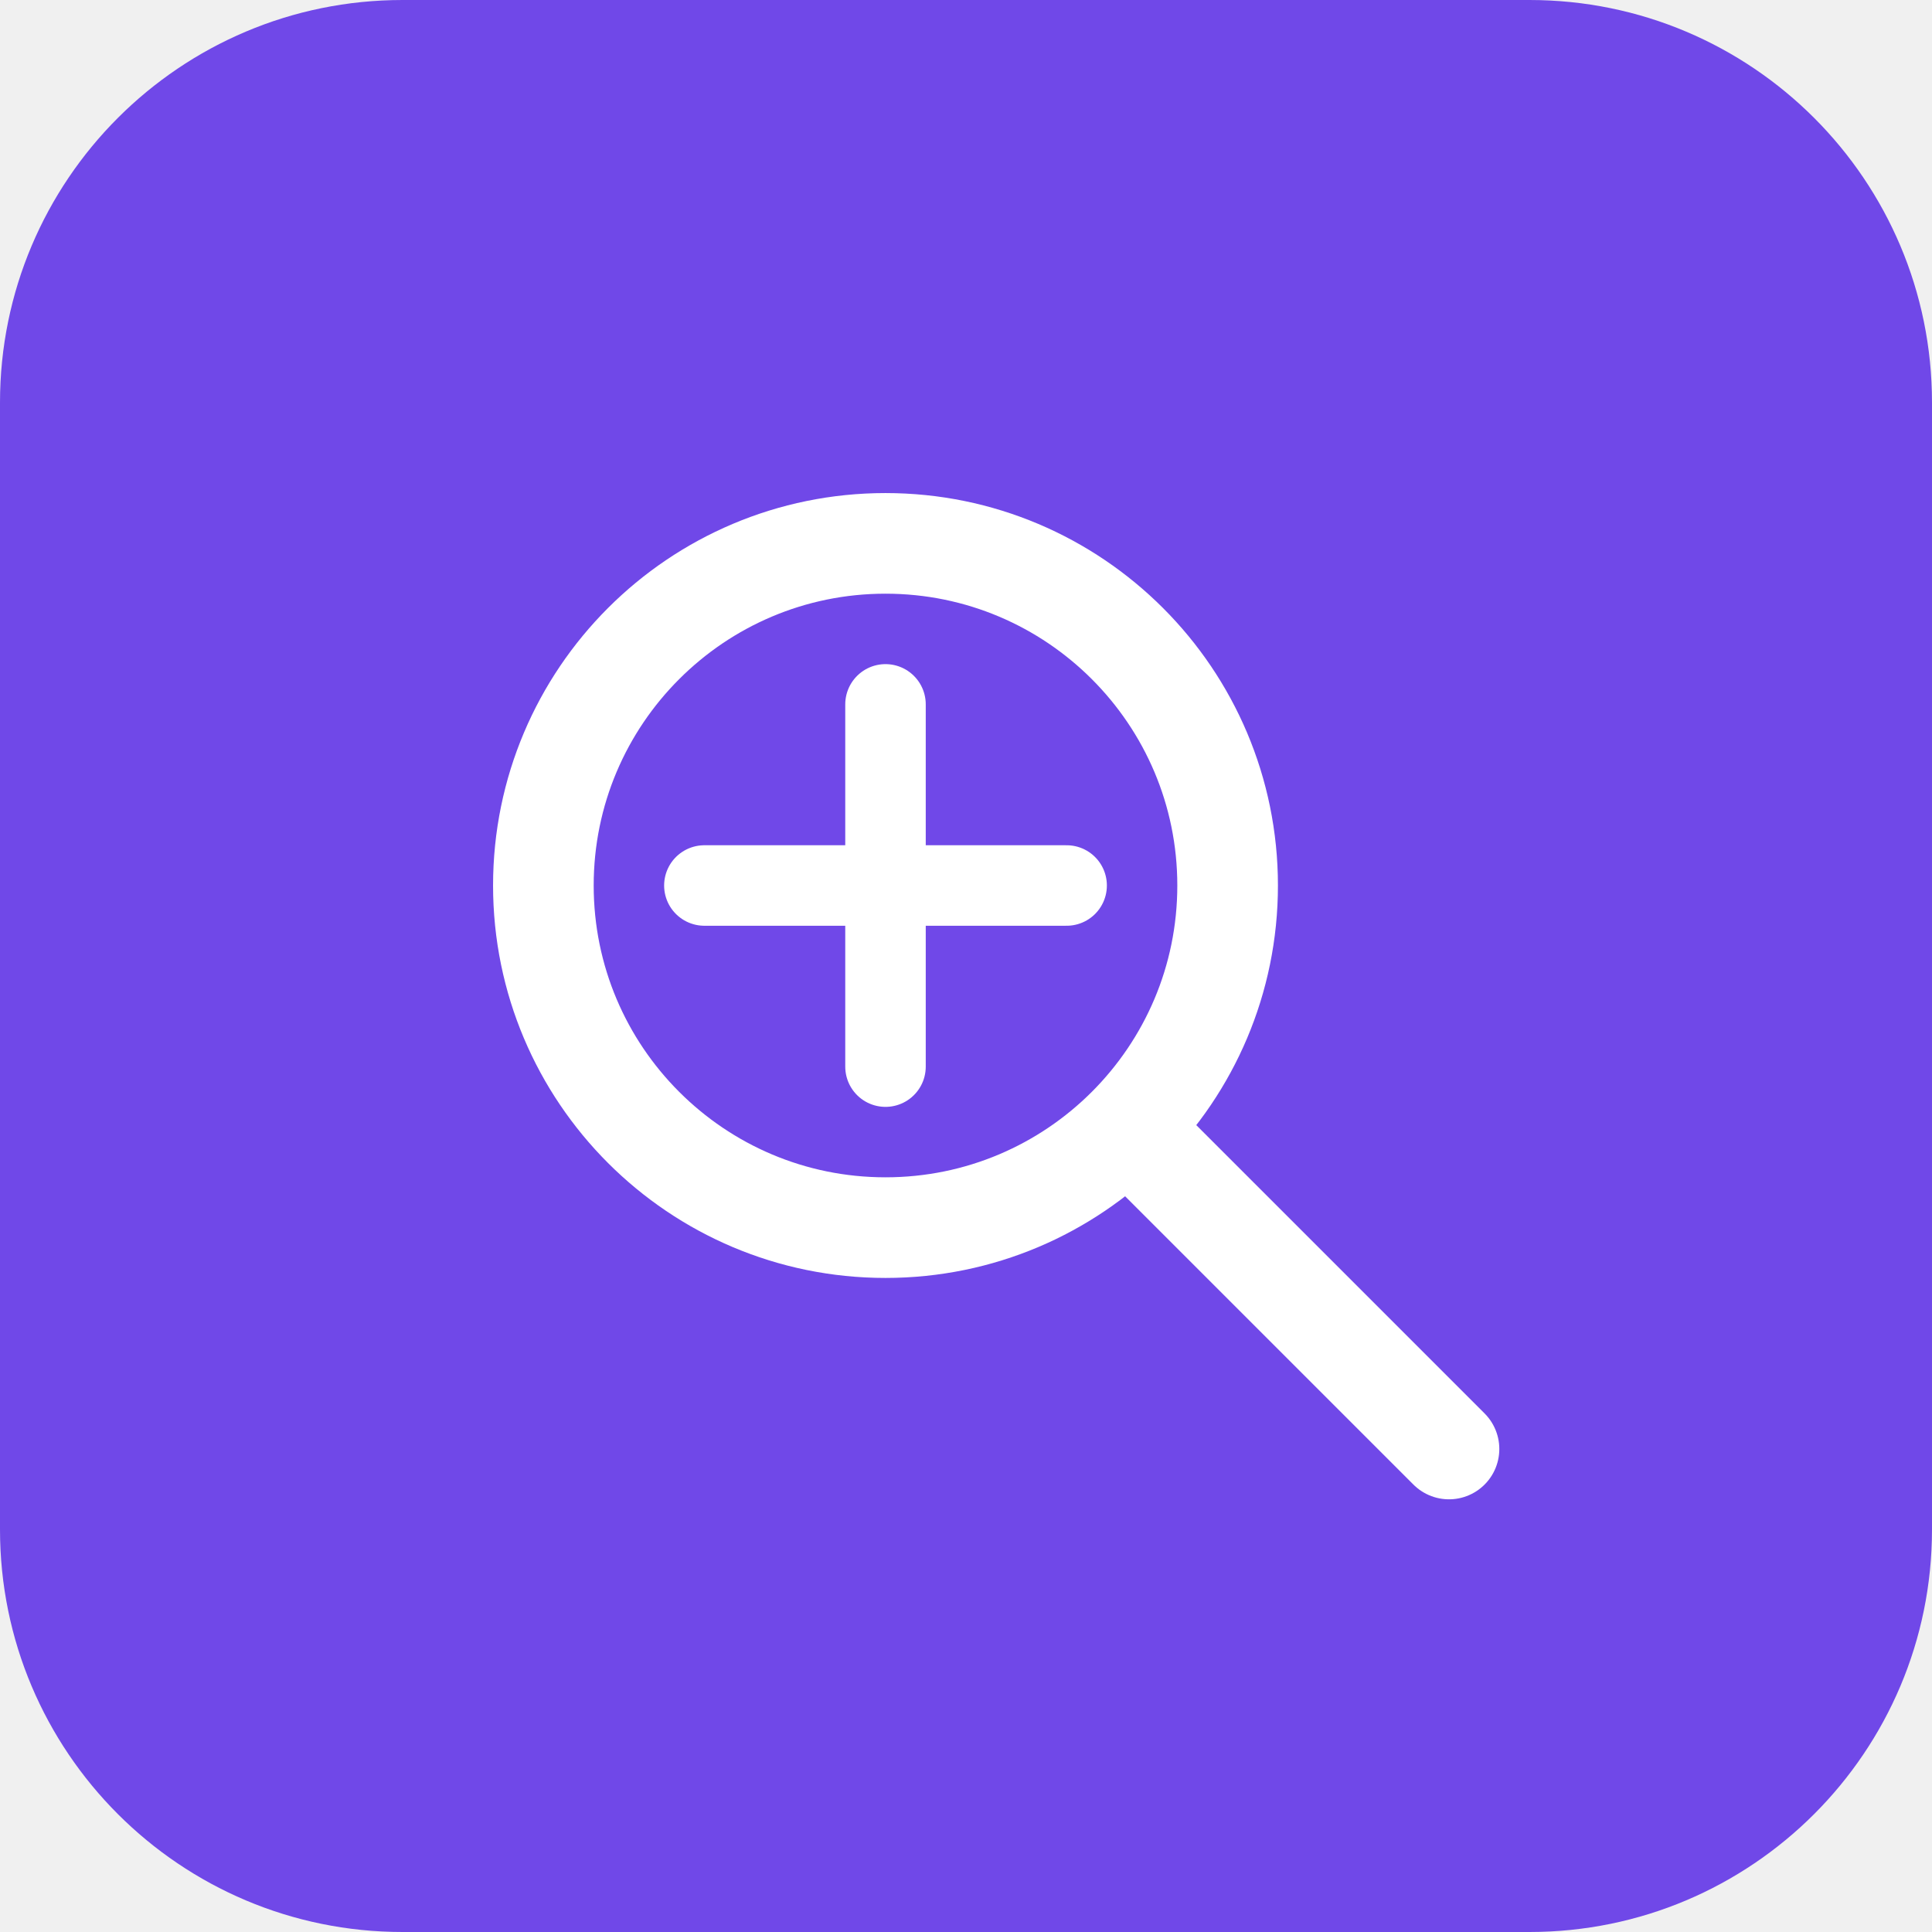
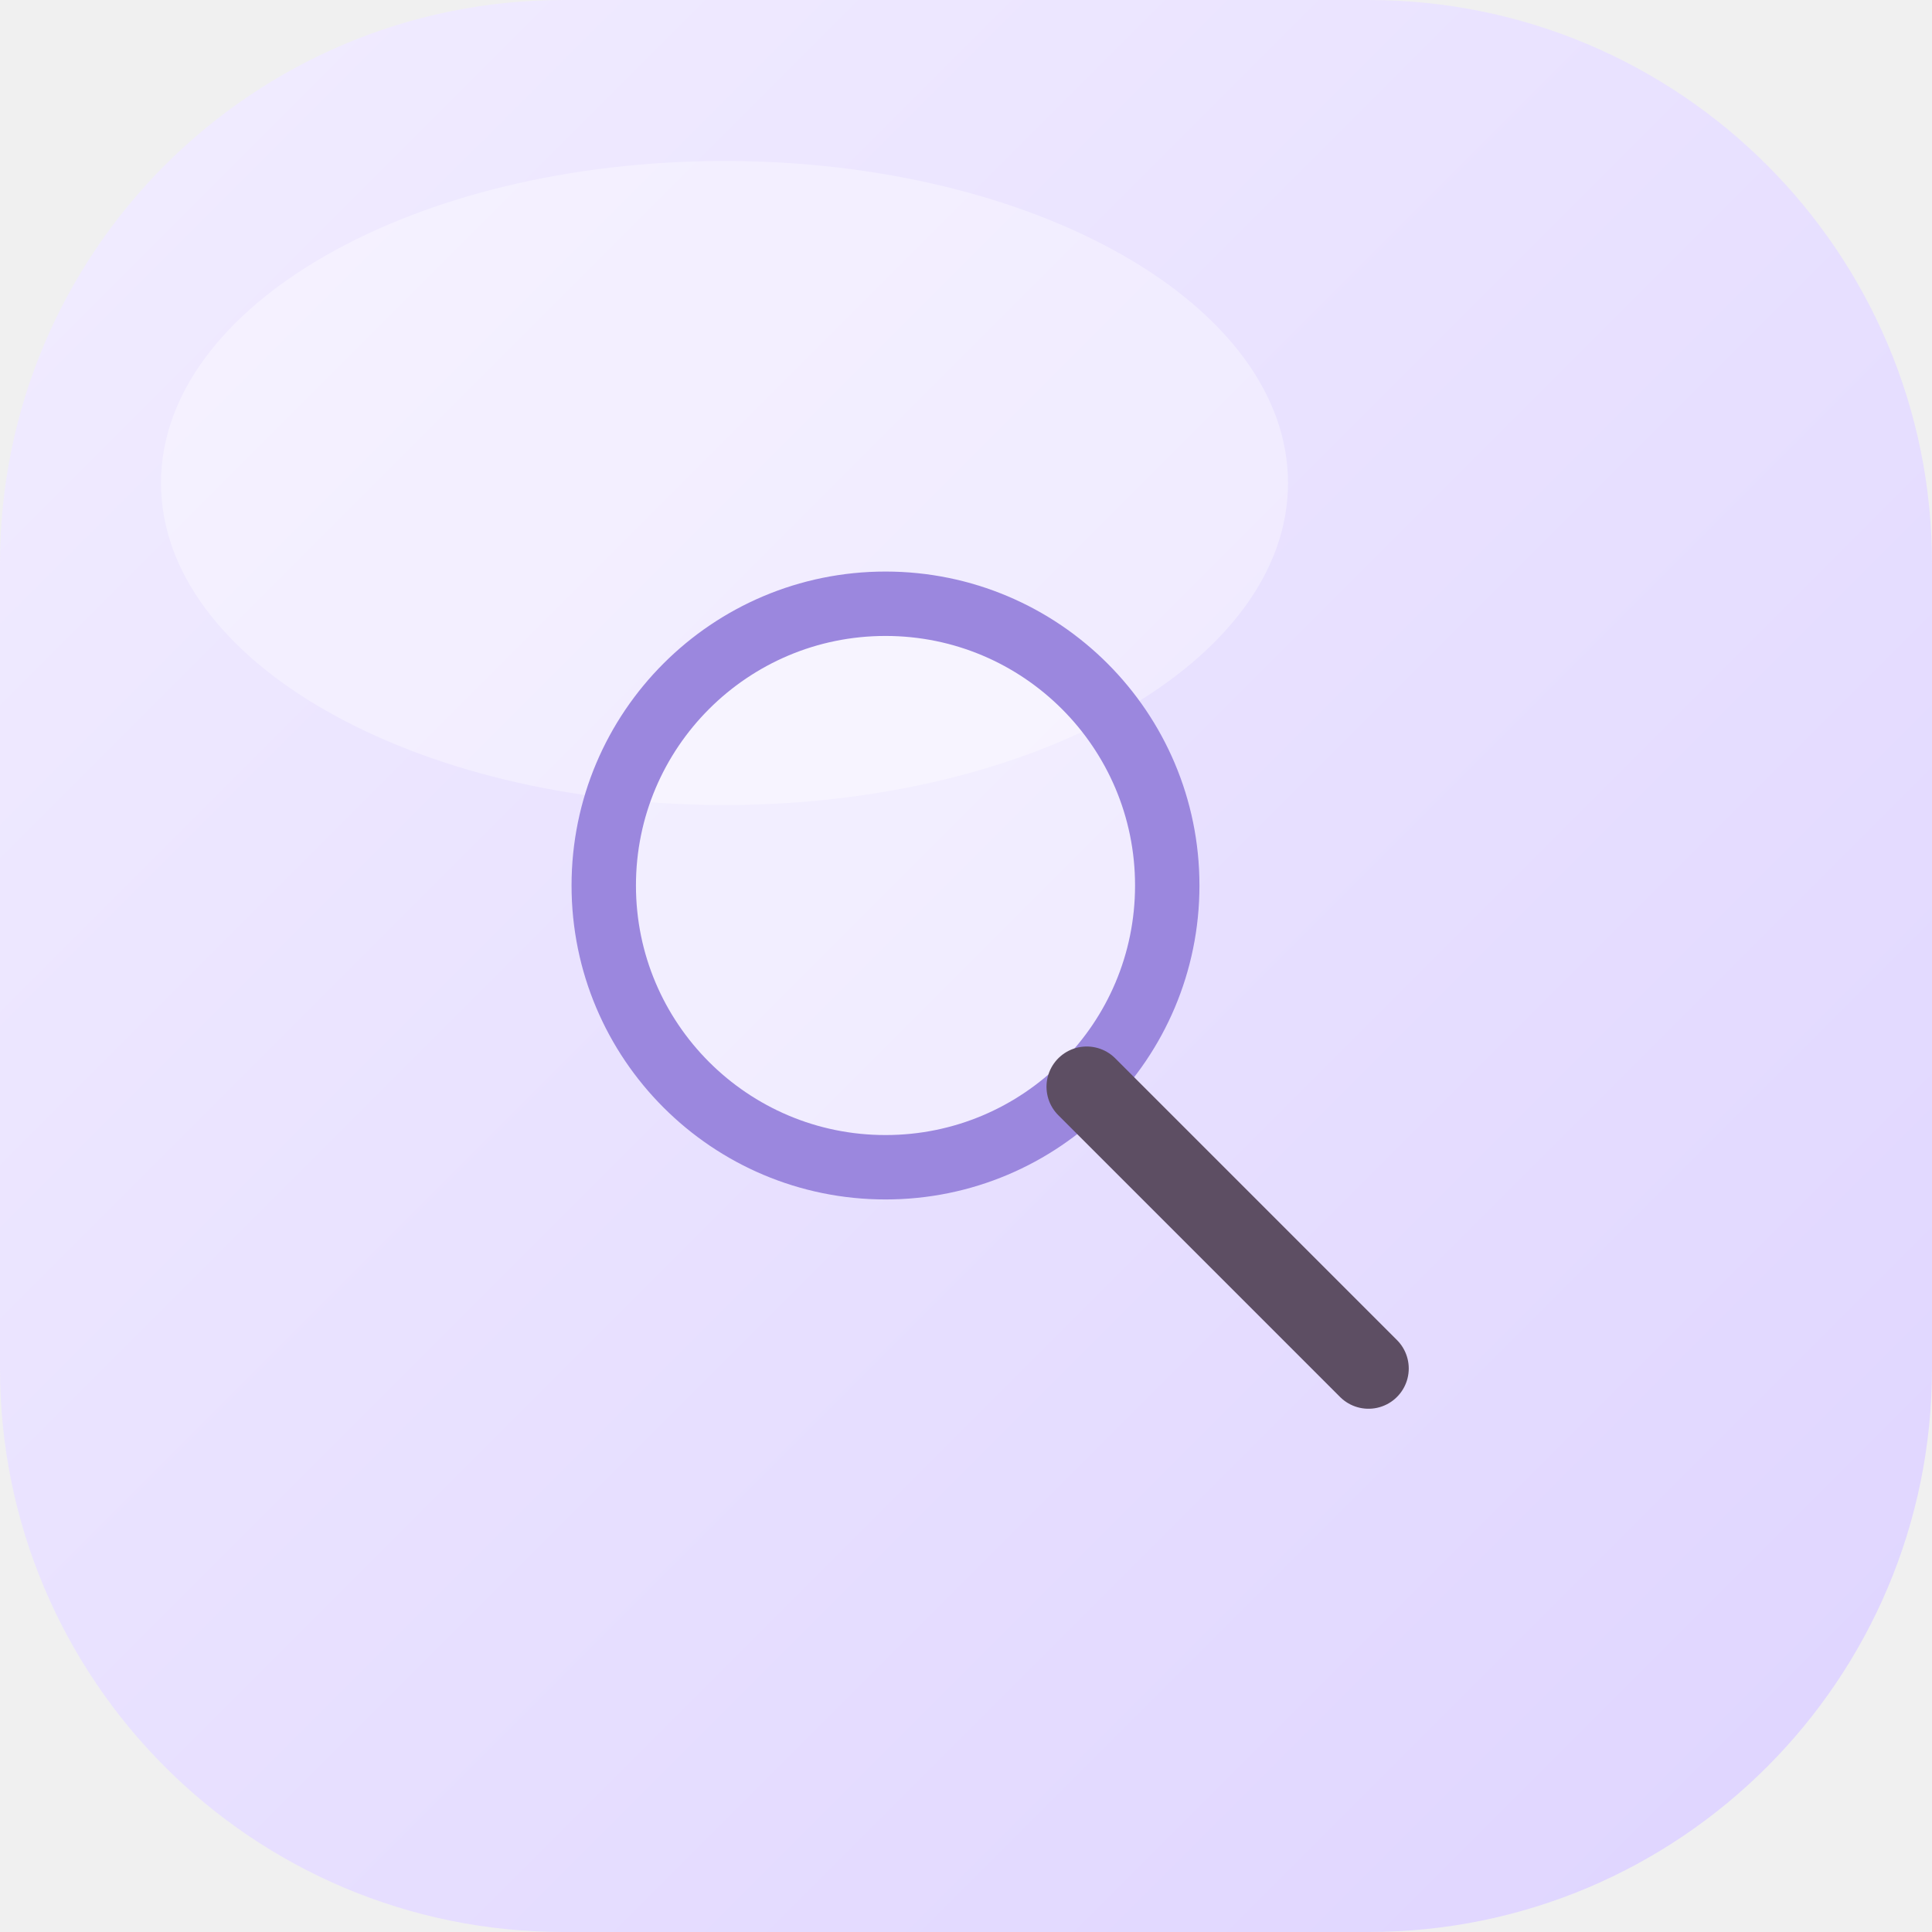
- <svg xmlns="http://www.w3.org/2000/svg" viewBox="0 0 48 48">
-   <rect width="48" height="48" rx="10" fill="#7048E8" />
-   <circle cx="22" cy="22" r="8.5" fill="none" stroke="#fff" stroke-width="2.5" />
-   <path d="M28.5 28.5L36 36" fill="none" stroke="#fff" stroke-width="2.5" stroke-linecap="round" />
-   <path d="M22 17.5v9M17.5 22h9" fill="none" stroke="#fff" stroke-width="2" stroke-linecap="round" />
+ <svg xmlns="http://www.w3.org/2000/svg" viewBox="0 0 48 48" fill="none">
+   <defs>
+     <linearGradient id="deepresearch-bg" x1="4" y1="4" x2="44" y2="44" gradientUnits="userSpaceOnUse">
+       <stop offset="0%" stop-color="#F0EBFF" />
+       <stop offset="100%" stop-color="#E0D6FF" />
+     </linearGradient>
+   </defs>
+   <rect width="48" height="48" rx="14" fill="url(#deepresearch-bg)" />
+   <ellipse cx="18" cy="12" rx="14" ry="8" fill="white" fill-opacity="0.35" />
+   <circle cx="22" cy="22" r="7" stroke="#9B87DE" stroke-width="1.6" fill="white" fill-opacity="0.4" />
+   <line x1="27" y1="27" x2="34" y2="34" stroke="#5D4E63" stroke-width="2" stroke-linecap="round" />
</svg>
